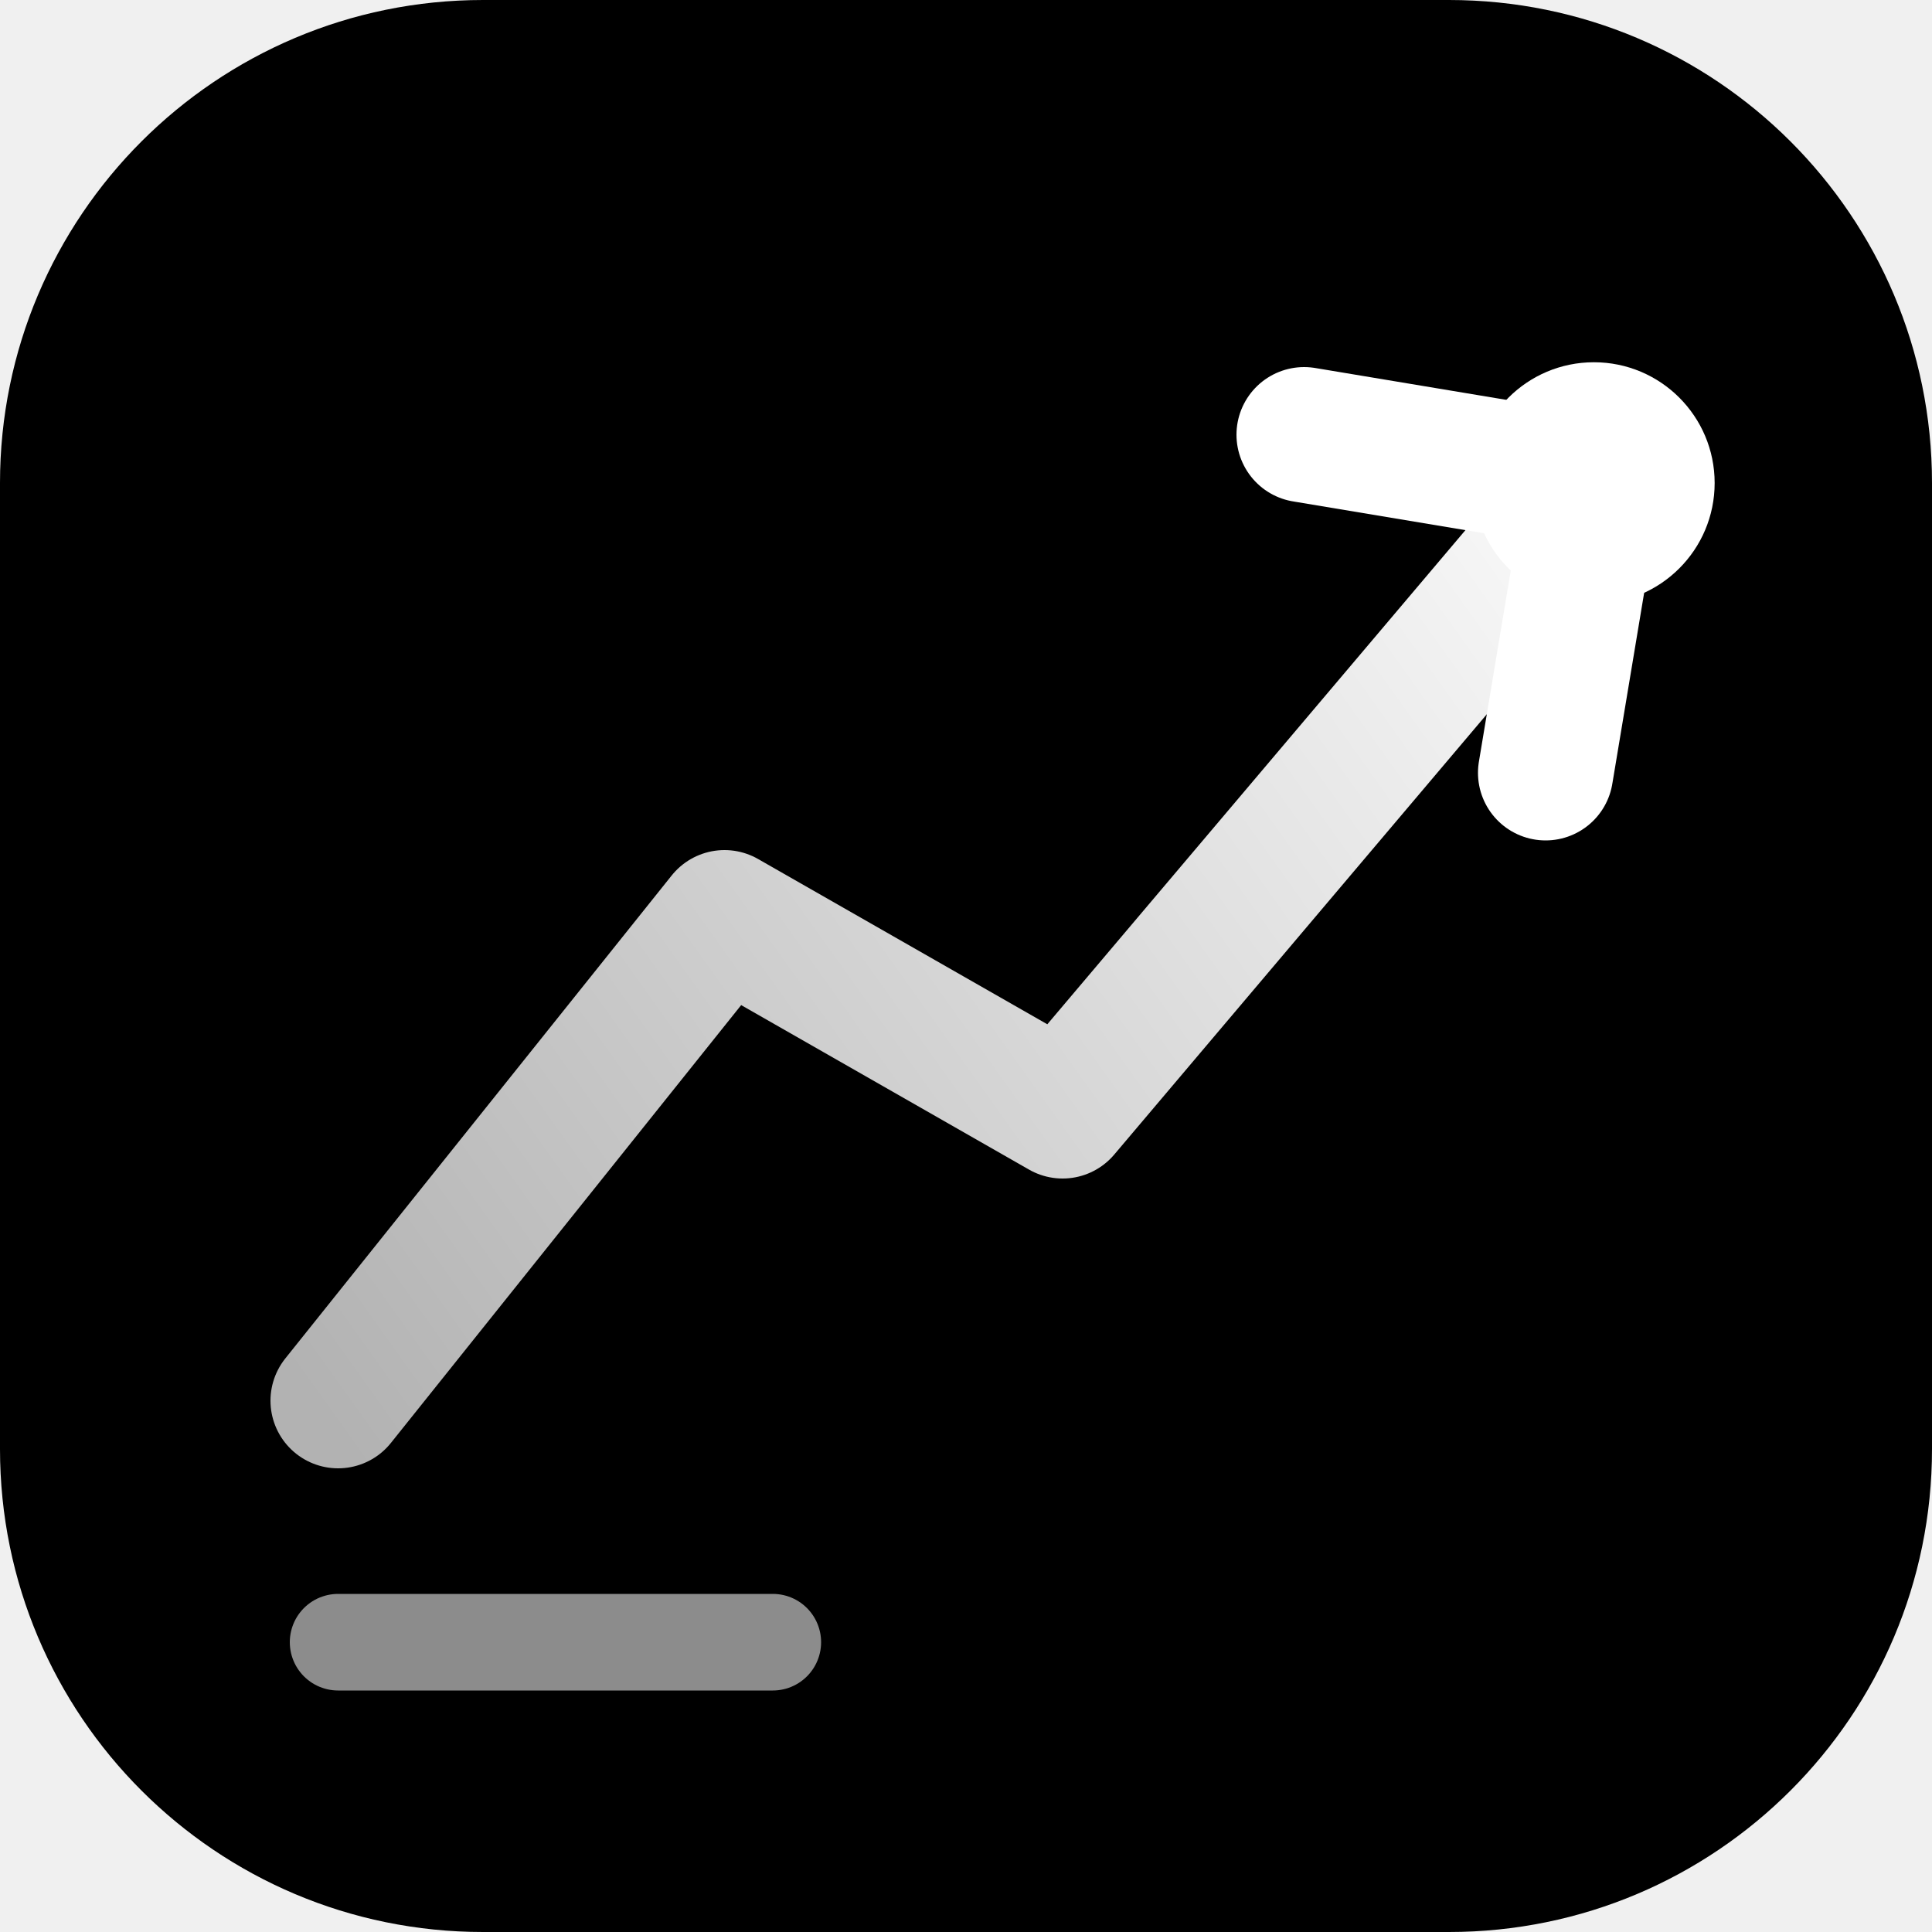
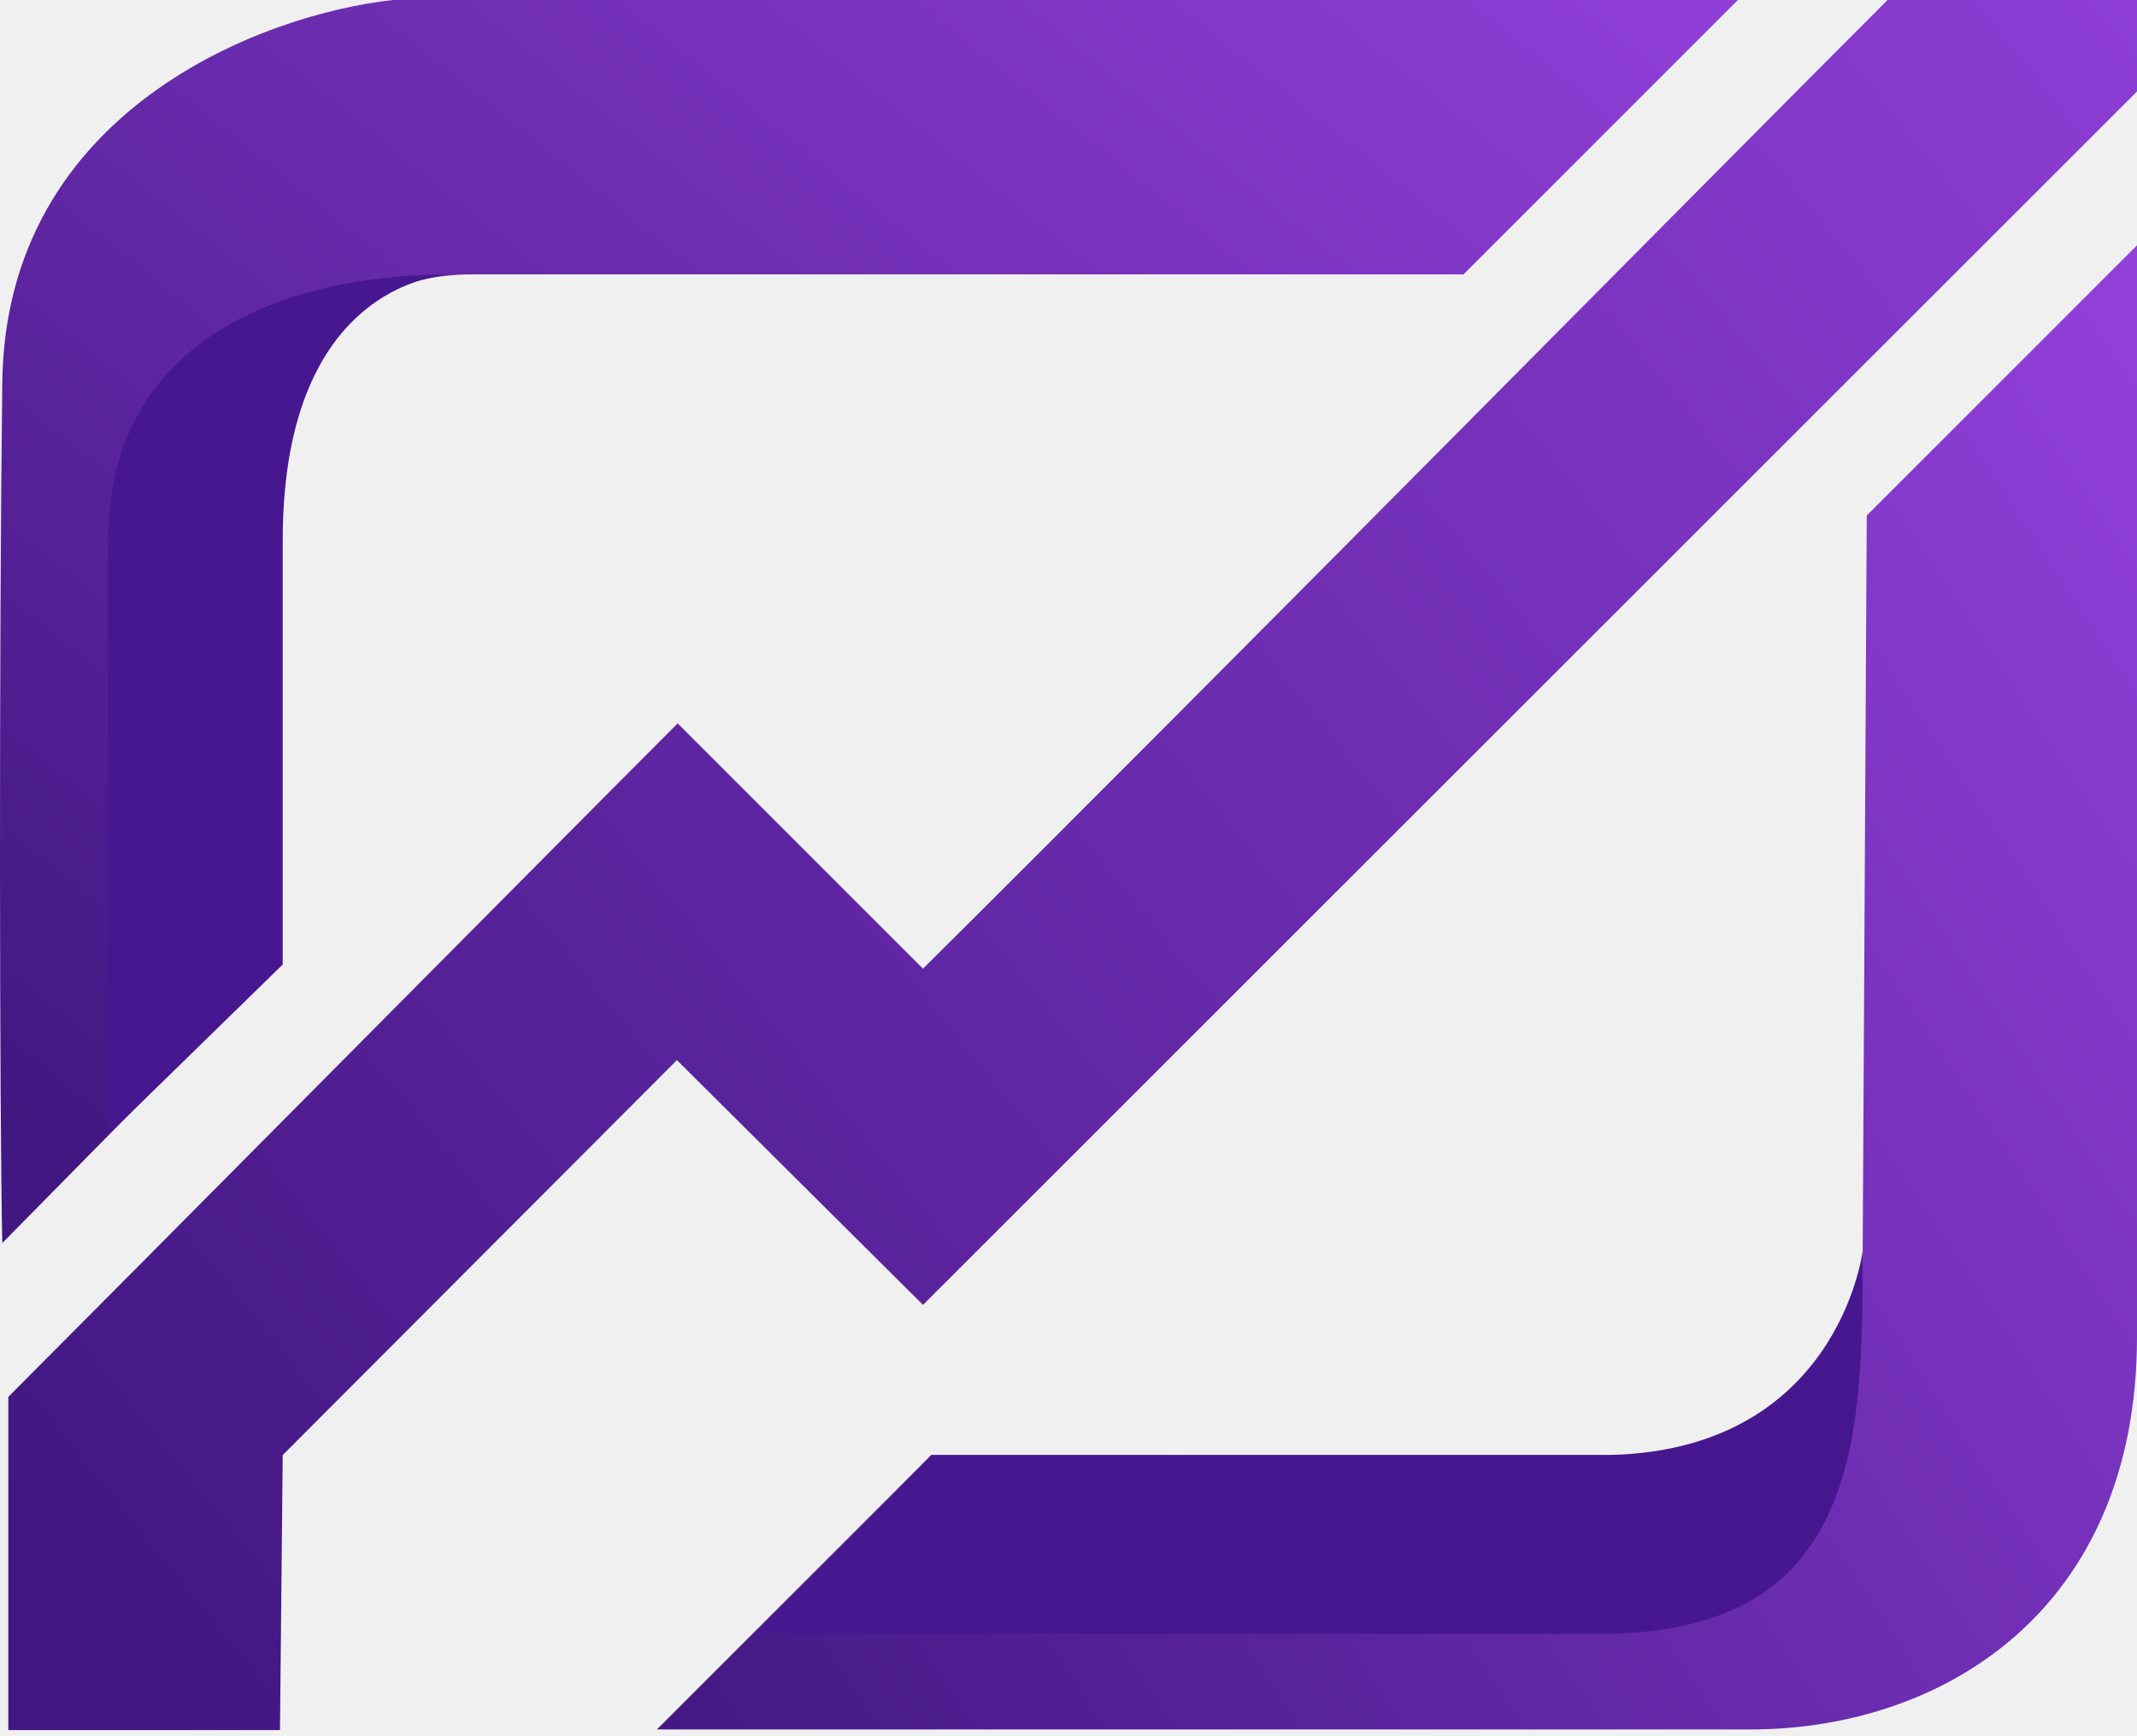
- <svg xmlns="http://www.w3.org/2000/svg" width="40" height="40" viewBox="0 0 40 40" fill="none" aria-label="Task's Finance logo">
+ <svg xmlns="http://www.w3.org/2000/svg" width="293" height="238" viewBox="0 0 293 238" fill="none">
+   <path d="M38.388 237.224H1.141L1.14 191.533C13.681 178.992 78.666 113.438 92.917 99.187L126.549 132.819C165.116 94.538 234.286 24.512 258.798 0L293 7.33902e-06V12.541L126.549 178.92L92.81 145.36L38.763 199.514L38.388 237.224Z" fill="url(#paint0_linear_32_175)" />
+   <path d="M38.507 131.679L0.314 170.442C-0.066 152.77 -0.142 89.838 0.314 52.444C0.77 15.049 36.227 1.9 53.898 0H238.276L200.654 37.623H64.728C44.663 37.623 38.887 54.724 38.507 63.274V131.679Z" fill="url(#paint1_linear_32_175)" />
+   <path d="M255.947 70.685L293 33.632L293 183.288C293 220.91 266.208 237.136 239.986 237.136H90.066L127.689 199.513H229.155C249.221 199.513 254.997 182.412 255.377 173.862L255.947 70.685Z" fill="url(#paint2_linear_32_175)" />
+   <path d="M14.821 155.62L38.763 132.249L38.763 74.105C38.763 37.622 62.134 37.622 62.134 37.622C35.913 37.622 14.821 48.453 14.821 74.105L14.821 155.62Z" fill="#47178F" />
+   <path d="M103.747 224.025L127.689 199.513L219.465 199.513C251.957 199.513 255.377 171.582 255.377 171.582C255.377 196.663 255.377 224.025 219.465 224.025L103.747 224.025Z" fill="#47178F" />
  <defs>
-     <linearGradient id="logo-bg" x1="0" y1="0" x2="40" y2="40" gradientUnits="userSpaceOnUse">
-       <stop offset="0%" stop-color="oklch(0.68 0.25 292.717)" />
-       <stop offset="100%" stop-color="oklch(0.50 0.25 292.717)" />
+     <linearGradient id="paint0_linear_32_175" x1="314.662" y1="-17.101" x2="1.14" y2="237.136" gradientUnits="userSpaceOnUse">
+       <stop stop-color="#9340DB" />
+       <stop offset="0.957" stop-color="#411781" />
    </linearGradient>
-     <linearGradient id="logo-line" x1="6" y1="28" x2="34" y2="8" gradientUnits="userSpaceOnUse">
-       <stop offset="0%" stop-color="white" stop-opacity="0.7" />
-       <stop offset="100%" stop-color="white" stop-opacity="1" />
+     <linearGradient id="paint1_linear_32_175" x1="211.484" y1="-33.632" x2="28.45" y2="193.322" gradientUnits="userSpaceOnUse">
+       <stop stop-color="#9340DB" />
+       <stop offset="0.957" stop-color="#411781" />
+     </linearGradient>
+     <linearGradient id="paint2_linear_32_175" x1="293.026" y1="33.734" x2="40.651" y2="199.525" gradientUnits="userSpaceOnUse">
+       <stop stop-color="#9340DB" />
+       <stop offset="0.957" stop-color="#411781" />
    </linearGradient>
  </defs>
-   <rect width="40" height="40" rx="10" fill="url(#logo-bg)" />
-   <polyline points="7,29 15,19 22,23 33,10" stroke="url(#logo-line)" stroke-width="2.8" stroke-linecap="round" stroke-linejoin="round" />
-   <polyline points="27,9 33,10 32,16" stroke="white" stroke-width="2.8" stroke-linecap="round" stroke-linejoin="round" />
-   <line x1="7" y1="34" x2="16" y2="34" stroke="white" stroke-width="2" stroke-linecap="round" stroke-opacity="0.55" />
-   <circle cx="33" cy="10" r="2.5" fill="white" />
</svg>
